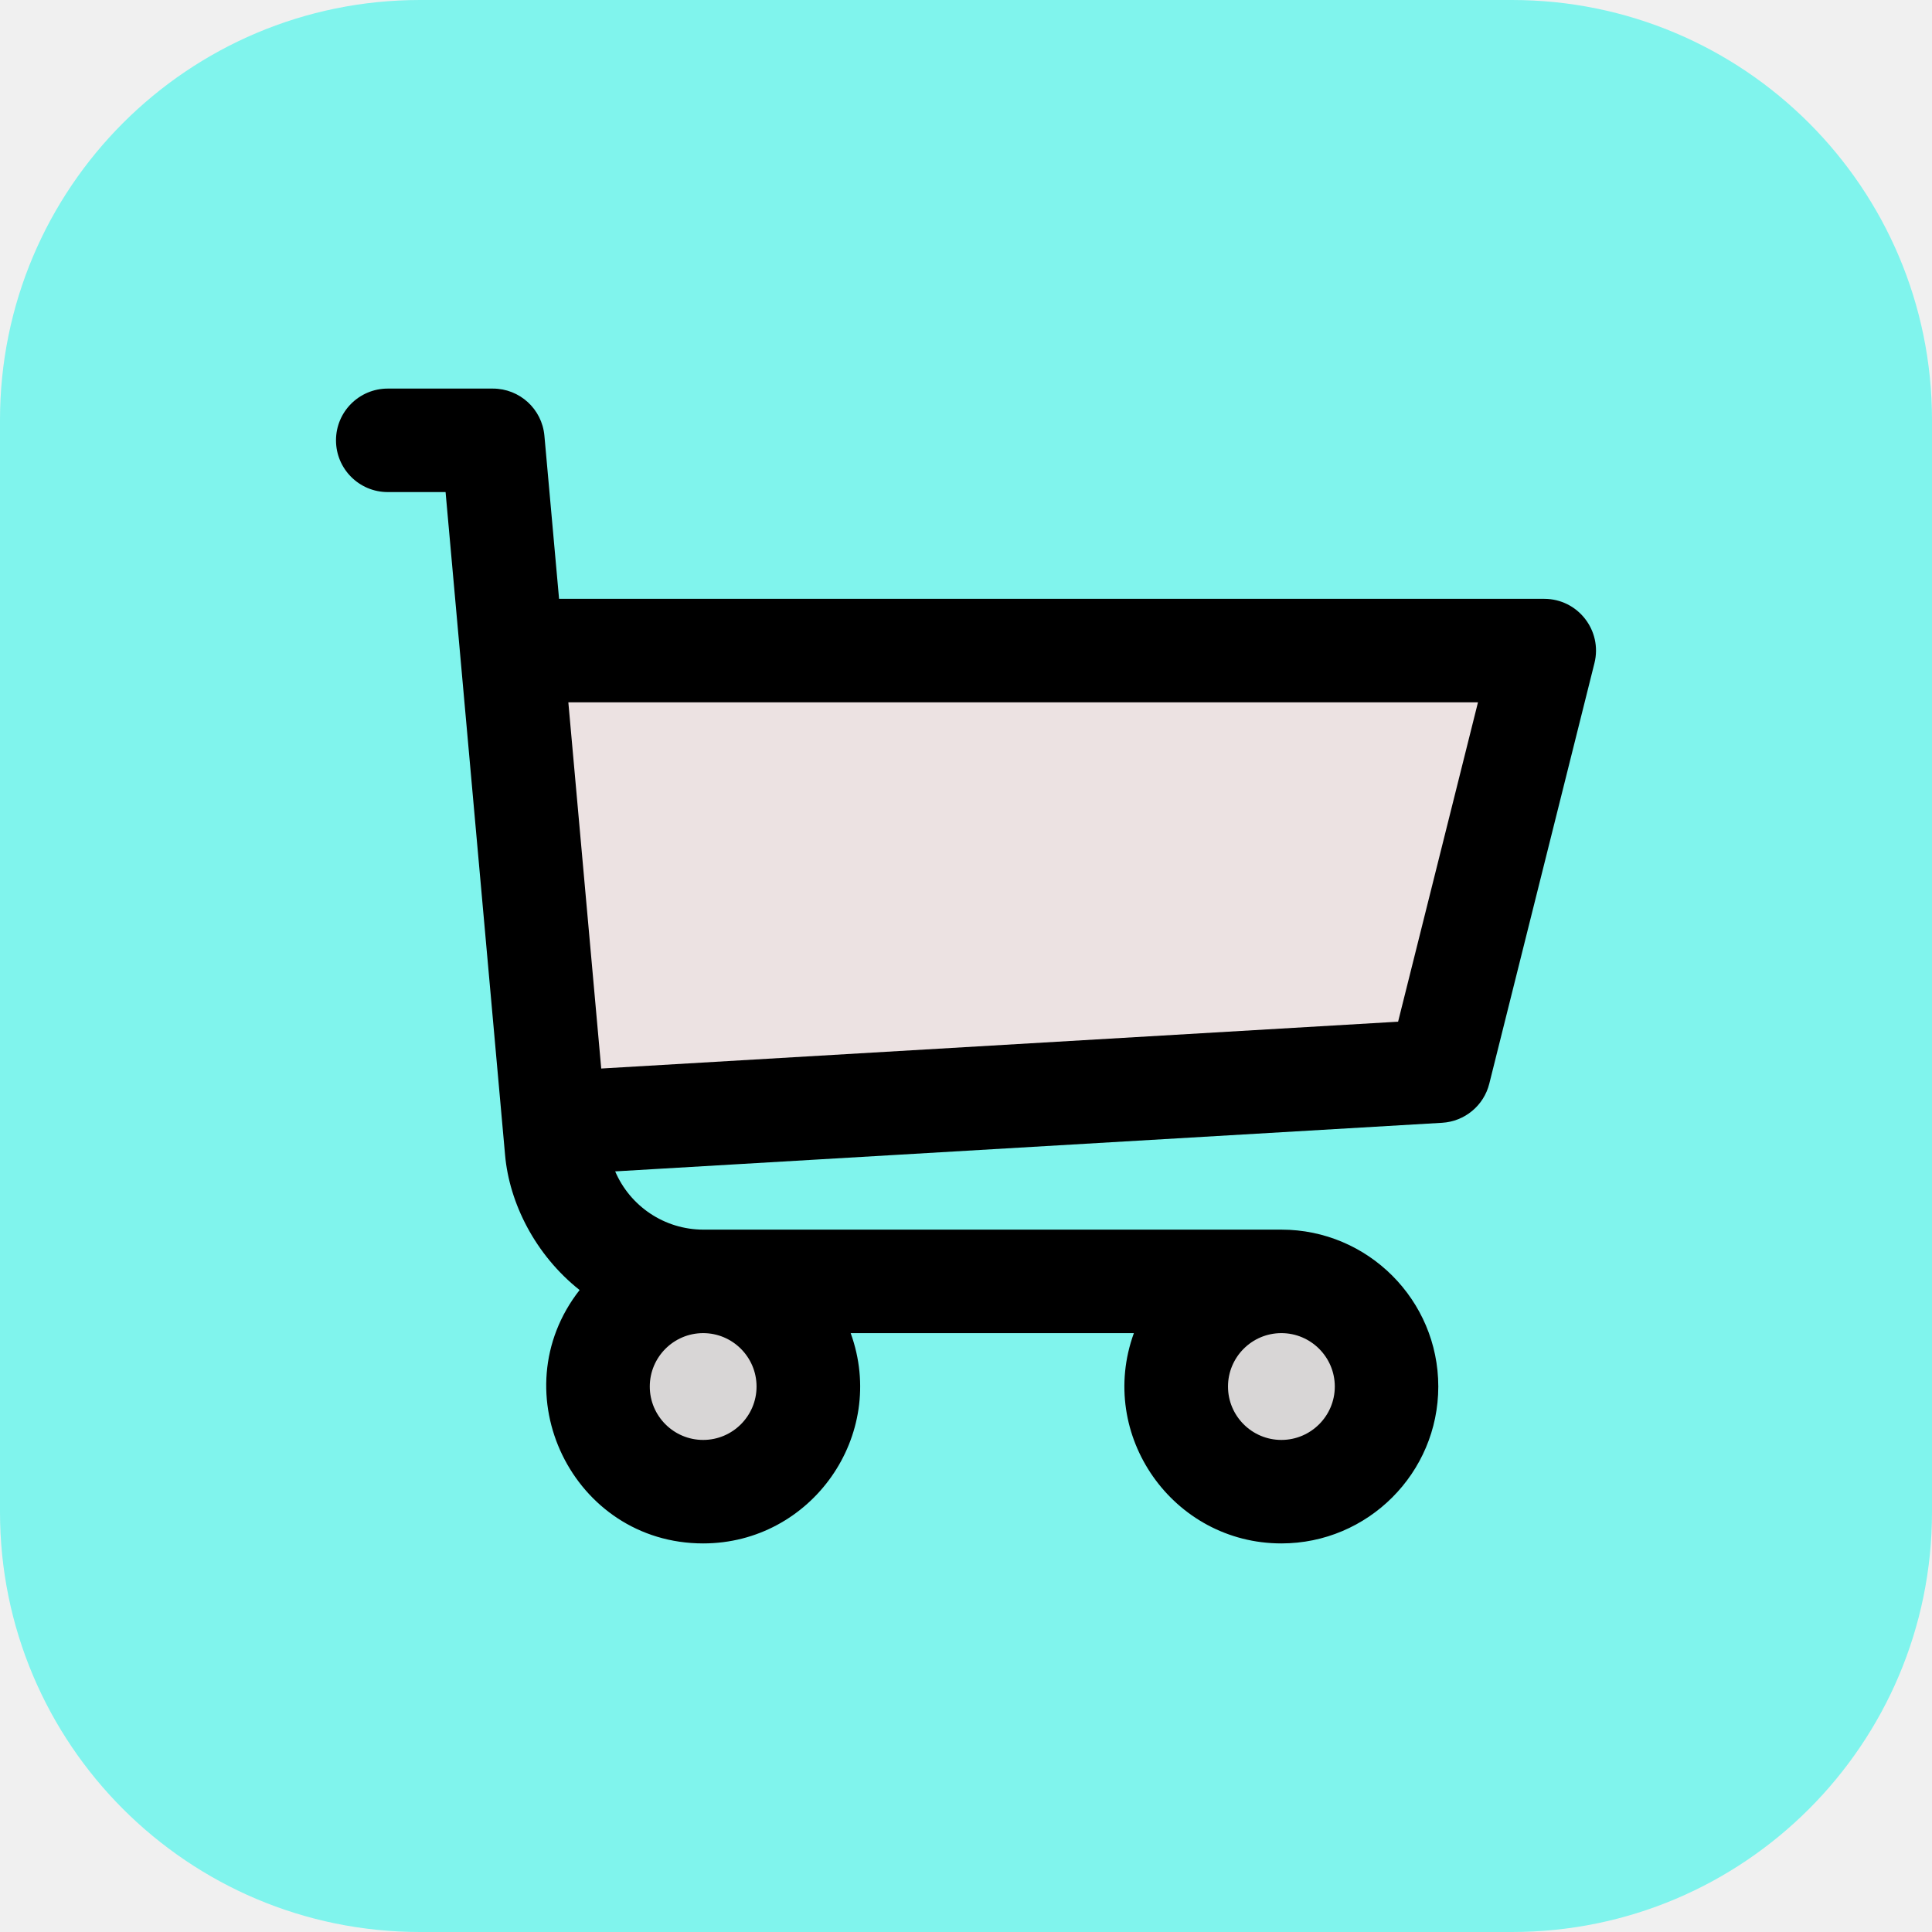
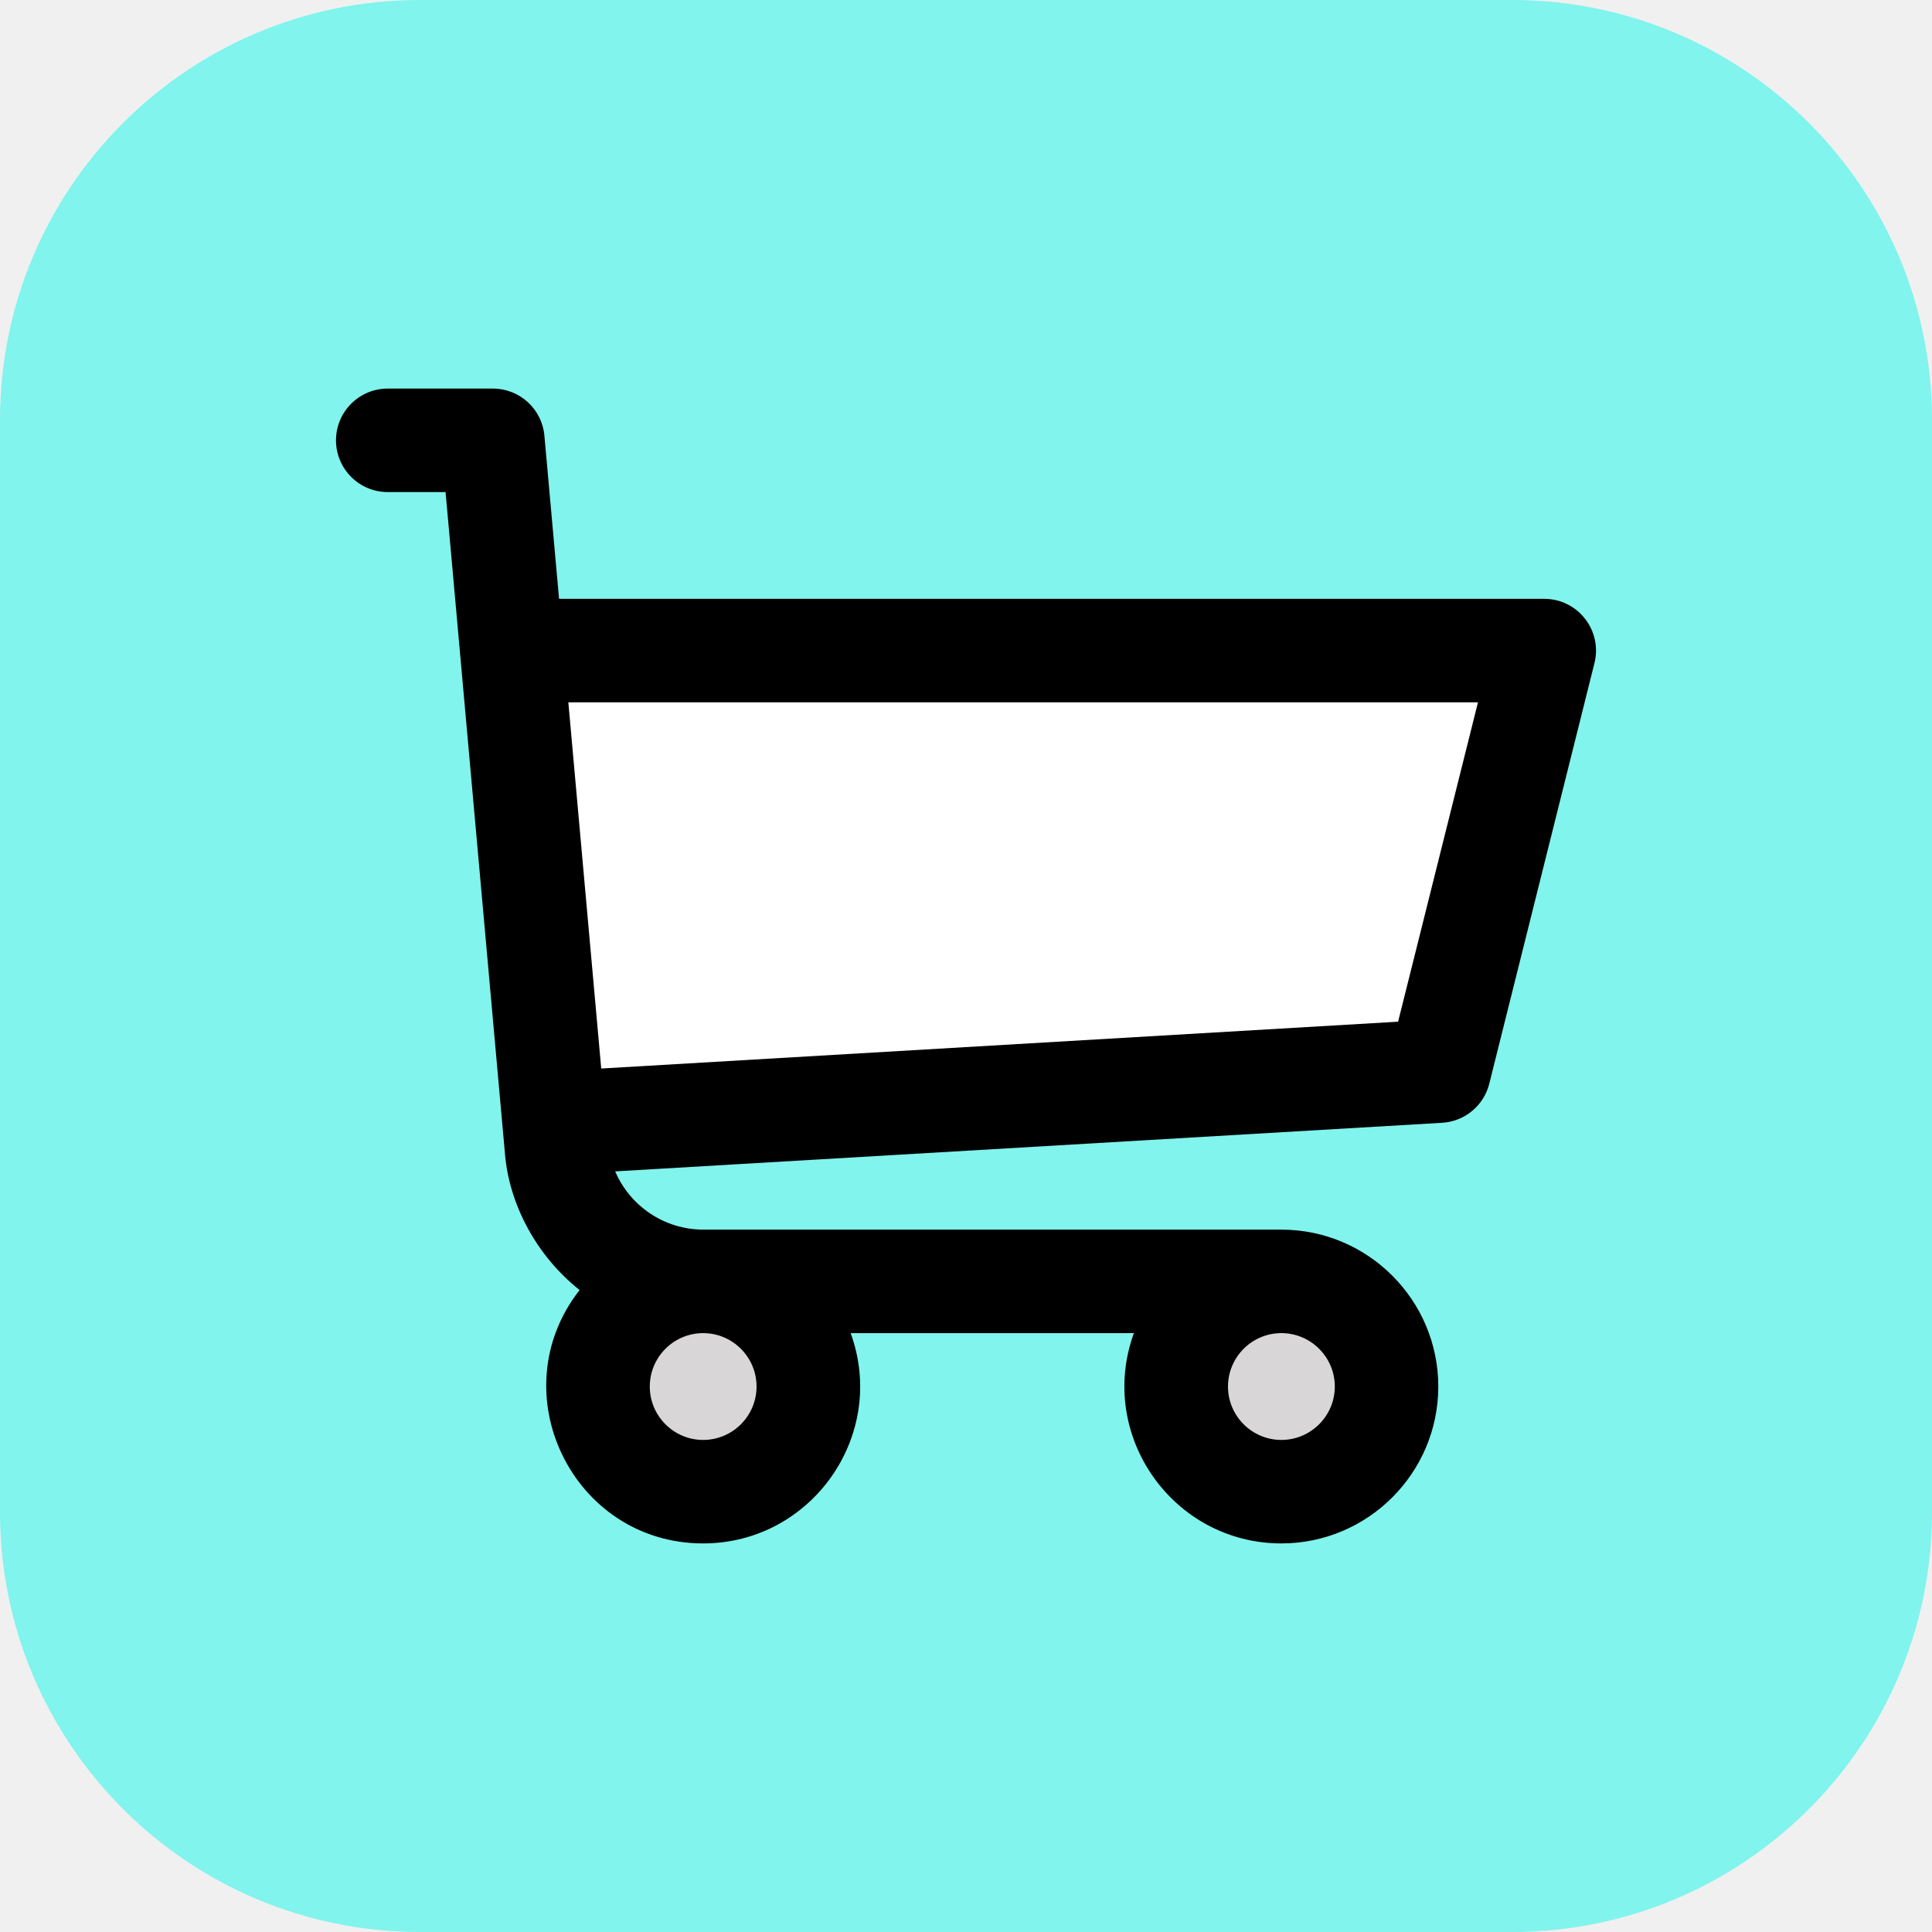
<svg xmlns="http://www.w3.org/2000/svg" width="46" height="46" viewBox="0 0 46 46" fill="none">
  <rect width="46" height="46" rx="10" fill="#80F4ED" />
  <g clip-path="url(#clip0)">
    <path d="M16.741 35.516C18.124 35.516 19.245 34.395 19.245 33.013C19.245 31.63 18.124 30.509 16.741 30.509C15.359 30.509 14.238 31.63 14.238 33.013C14.238 34.395 15.359 35.516 16.741 35.516Z" fill="#D8D6D6" />
    <path d="M30.509 35.516C31.892 35.516 33.013 34.395 33.013 33.013C33.013 31.63 31.892 30.509 30.509 30.509C29.127 30.509 28.006 31.63 28.006 33.013C28.006 34.395 29.127 35.516 30.509 35.516Z" fill="#D8D6D6" />
-     <path d="M12.361 15.49H36.767L34.264 25.503L13.19 26.742L12.361 15.49Z" fill="#ECE2E2" />
+     <path d="M12.361 15.49H36.767L34.264 25.503L13.19 26.742L12.361 15.49Z" fill="#FFFFFF" />
    <path d="M36.767 14.258H13.311L12.962 10.374C12.905 9.738 12.373 9.252 11.735 9.252H9.232C8.552 9.252 8 9.803 8 10.484C8 11.164 8.552 11.716 9.232 11.716H10.609C11.361 20.099 9.417 -1.568 12.026 27.503C12.127 28.641 12.741 29.875 13.8 30.715C11.891 33.153 13.636 36.748 16.742 36.748C19.32 36.748 21.138 34.177 20.254 31.741H26.997C26.114 34.174 27.929 36.748 30.509 36.748C32.569 36.748 34.245 35.072 34.245 33.013C34.245 30.953 32.569 29.277 30.509 29.277H16.75C15.814 29.277 14.999 28.713 14.647 27.89L34.336 26.733C34.874 26.701 35.329 26.324 35.459 25.802L37.963 15.789C38.157 15.012 37.569 14.258 36.767 14.258V14.258ZM16.742 34.284C16.041 34.284 15.471 33.714 15.471 33.013C15.471 32.312 16.041 31.741 16.742 31.741C17.443 31.741 18.013 32.312 18.013 33.013C18.013 33.714 17.443 34.284 16.742 34.284ZM30.509 34.284C29.808 34.284 29.238 33.714 29.238 33.013C29.238 32.312 29.808 31.741 30.509 31.741C31.21 31.741 31.781 32.312 31.781 33.013C31.781 33.714 31.21 34.284 30.509 34.284ZM33.288 24.326L14.315 25.441L13.532 16.722H35.19L33.288 24.326Z" fill="black" />
  </g>
  <defs>
    <clipPath id="clip0">
      <rect width="30" height="30" fill="white" transform="translate(8 8)" />
    </clipPath>
  </defs>
</svg>
